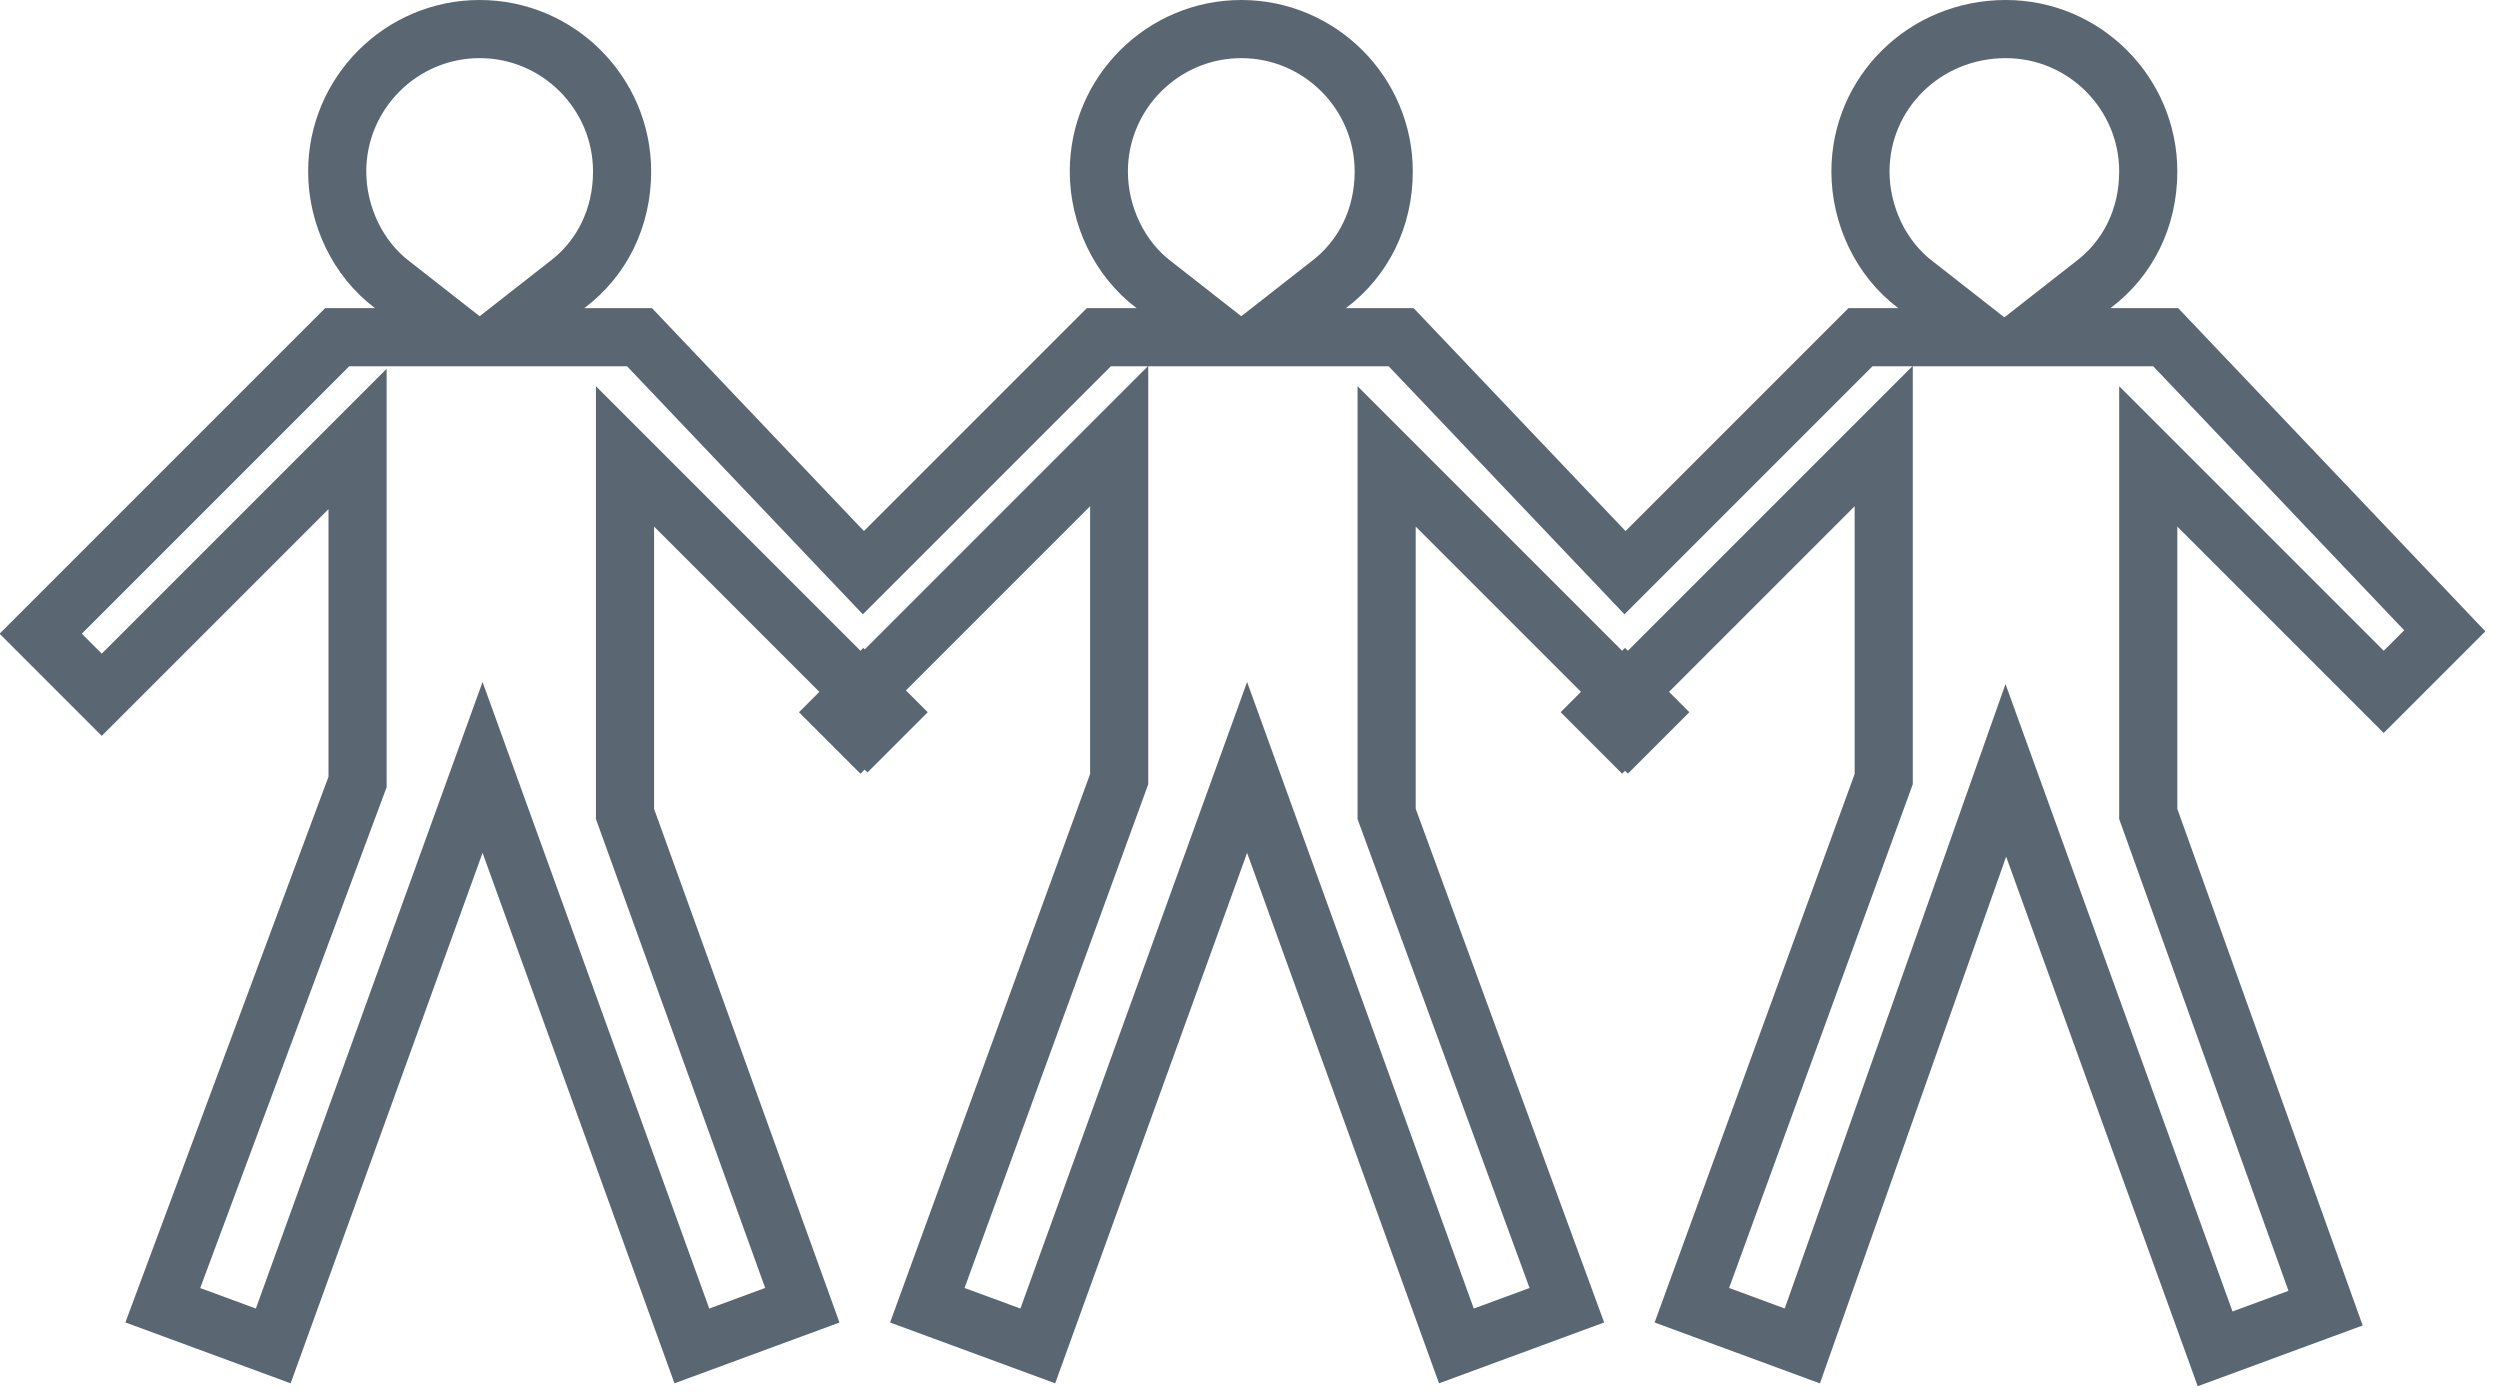
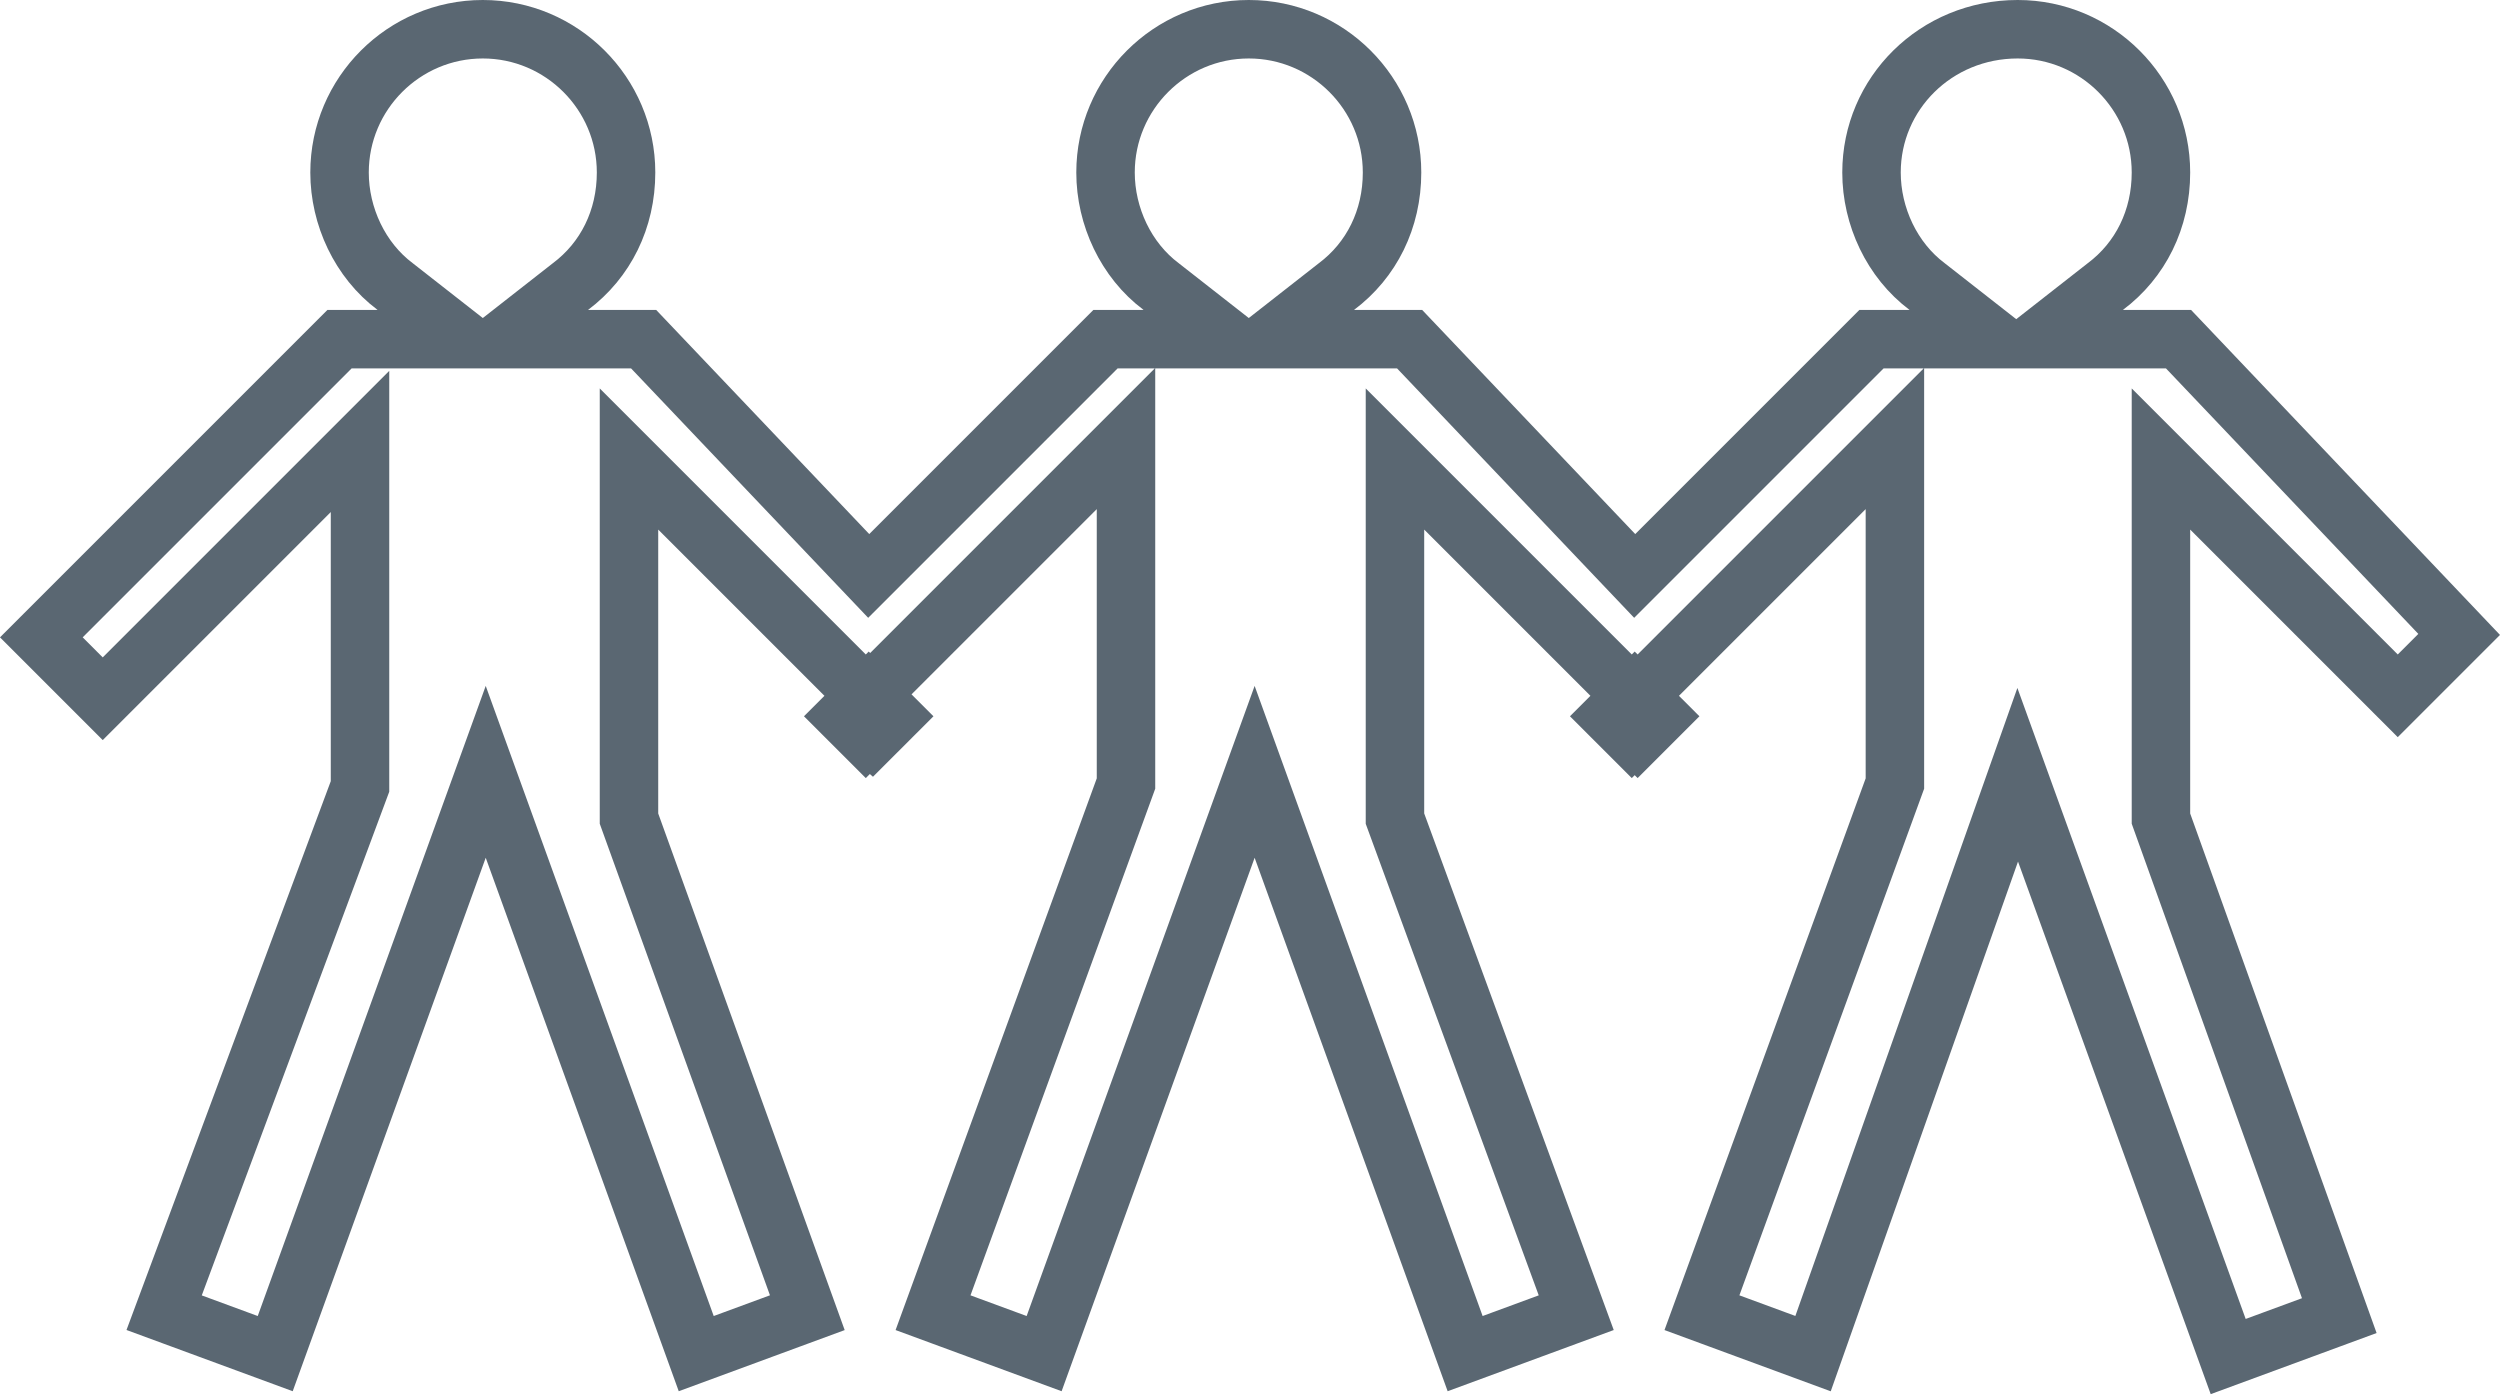
- <svg xmlns="http://www.w3.org/2000/svg" version="1.1" id="Livello_1" x="0px" y="0px" viewBox="0 0 86 48" style="enable-background:new 0 0 86 48;" xml:space="preserve">
-   <style type="text/css">
+ <svg xmlns="http://www.w3.org/2000/svg" height="47.686" width="85.511" xml:space="preserve" viewBox="0 0 85.511 47.686" y="0px" x="0px" id="Livello_1" version="1.1">
+   <defs id="defs9" />
+   <style id="style3" type="text/css">
	.st0{fill:none;stroke:#5A6772;stroke-width:2;}
</style>
-   <path class="st0" d="M21.5,15.7l8.8,8.8l-0.7,0.7l-0.7-0.7l0.8-0.8l0.8,0.8l-0.7,0.7L29,24.5l9.5-9.5v11.8l-6.6,18.1l3.8,1.4  l7.2-19.9l7.2,19.9l3.8-1.4L47.7,28V15.7l8.8,8.8l-0.7,0.7l-0.7-0.7l0.8-0.8l0.8,0.8l-0.7,0.7l-0.7-0.7l9.5-9.5v11.8l-6.6,18.1  l3.8,1.4L69,26.5l7.2,19.9l3.8-1.4L73.9,28V15.7l8.1,8.1l2.1-2.1l-9.6-10.1h-4.8L72,9.8c1.2-0.9,1.9-2.3,1.9-3.9  c0-2.7-2.2-4.9-4.9-4.9C66.2,1,64,3.2,64,5.9c0,1.5,0.7,3,1.9,3.9l2.3,1.8H64l-8.1,8.1l-7.7-8.1h-4.8l2.3-1.8  c1.2-0.9,1.9-2.3,1.9-3.9c0-2.7-2.2-4.9-4.9-4.9c-2.7,0-4.9,2.2-4.9,4.9c0,1.5,0.7,3,1.9,3.9l2.3,1.8h-4.2l-8.1,8.1L22,11.6h-4.8  l2.3-1.8c1.2-0.9,1.9-2.3,1.9-3.9c0-2.7-2.2-4.9-4.9-4.9s-4.9,2.2-4.9,4.9c0,1.5,0.7,3,1.9,3.9l2.3,1.8h-4.2L1.4,21.8l2.1,2.1  l8.8-8.8v11.8L5.6,44.9l3.8,1.4l7.2-19.9l7.2,19.9l3.8-1.4L21.5,28V15.7z" />
+   <path style="fill:none;stroke:#5a6772;stroke-width:2" id="path5" d="m 21.514,15.7 8.8,8.8 -0.7,0.7 -0.7,-0.7 0.8,-0.8 0.8,0.8 -0.7,0.7 -0.8,-0.7 9.5,-9.5 0,11.8 -6.6,18.1 3.8,1.4 7.2,-19.9 7.2,19.9 3.8,-1.4 -6.2,-16.9 0,-12.3 8.8,8.8 -0.7,0.7 -0.7,-0.7 0.8,-0.8 0.8,0.8 -0.7,0.7 -0.7,-0.7 9.5,-9.5 0,11.8 -6.6,18.1 3.8,1.4 7,-19.8 7.2,19.9 3.8,-1.4 -6.1,-17 0,-12.3 8.1,8.1 2.1,-2.1 -9.6,-10.1 -4.8,0 2.3,-1.8 c 1.2,-0.9 1.9,-2.3 1.9,-3.9 0,-2.7 -2.2,-4.9 -4.9,-4.9 -2.8,0 -5,2.2 -5,4.9 0,1.5 0.7,3 1.9,3.9 l 2.3,1.8 -4.2,0 -8.1,8.1 -7.7,-8.1 -4.8,0 2.3,-1.8 c 1.2,-0.9 1.9,-2.3 1.9,-3.9 0,-2.7 -2.2,-4.9 -4.9,-4.9 -2.7,0 -4.9,2.2 -4.9,4.9 0,1.5 0.7,3 1.9,3.9 l 2.3,1.8 -4.2,0 -8.1,8.1 -7.7,-8.1 -4.8,0 2.3,-1.8 c 1.2,-0.9 1.9,-2.3 1.9,-3.9 0,-2.7 -2.2,-4.9 -4.9,-4.9 -2.7,0 -4.9,2.2 -4.9,4.9 0,1.5 0.7,3 1.9,3.9 l 2.3,1.8 -4.2,0 -10.2,10.2 2.1,2.1 8.8,-8.8 0,11.8 -6.7,18 3.8,1.4 7.2,-19.9 7.2,19.9 3.8,-1.4 -6.1,-16.9 0,-12.3 z" class="st0" />
</svg>
